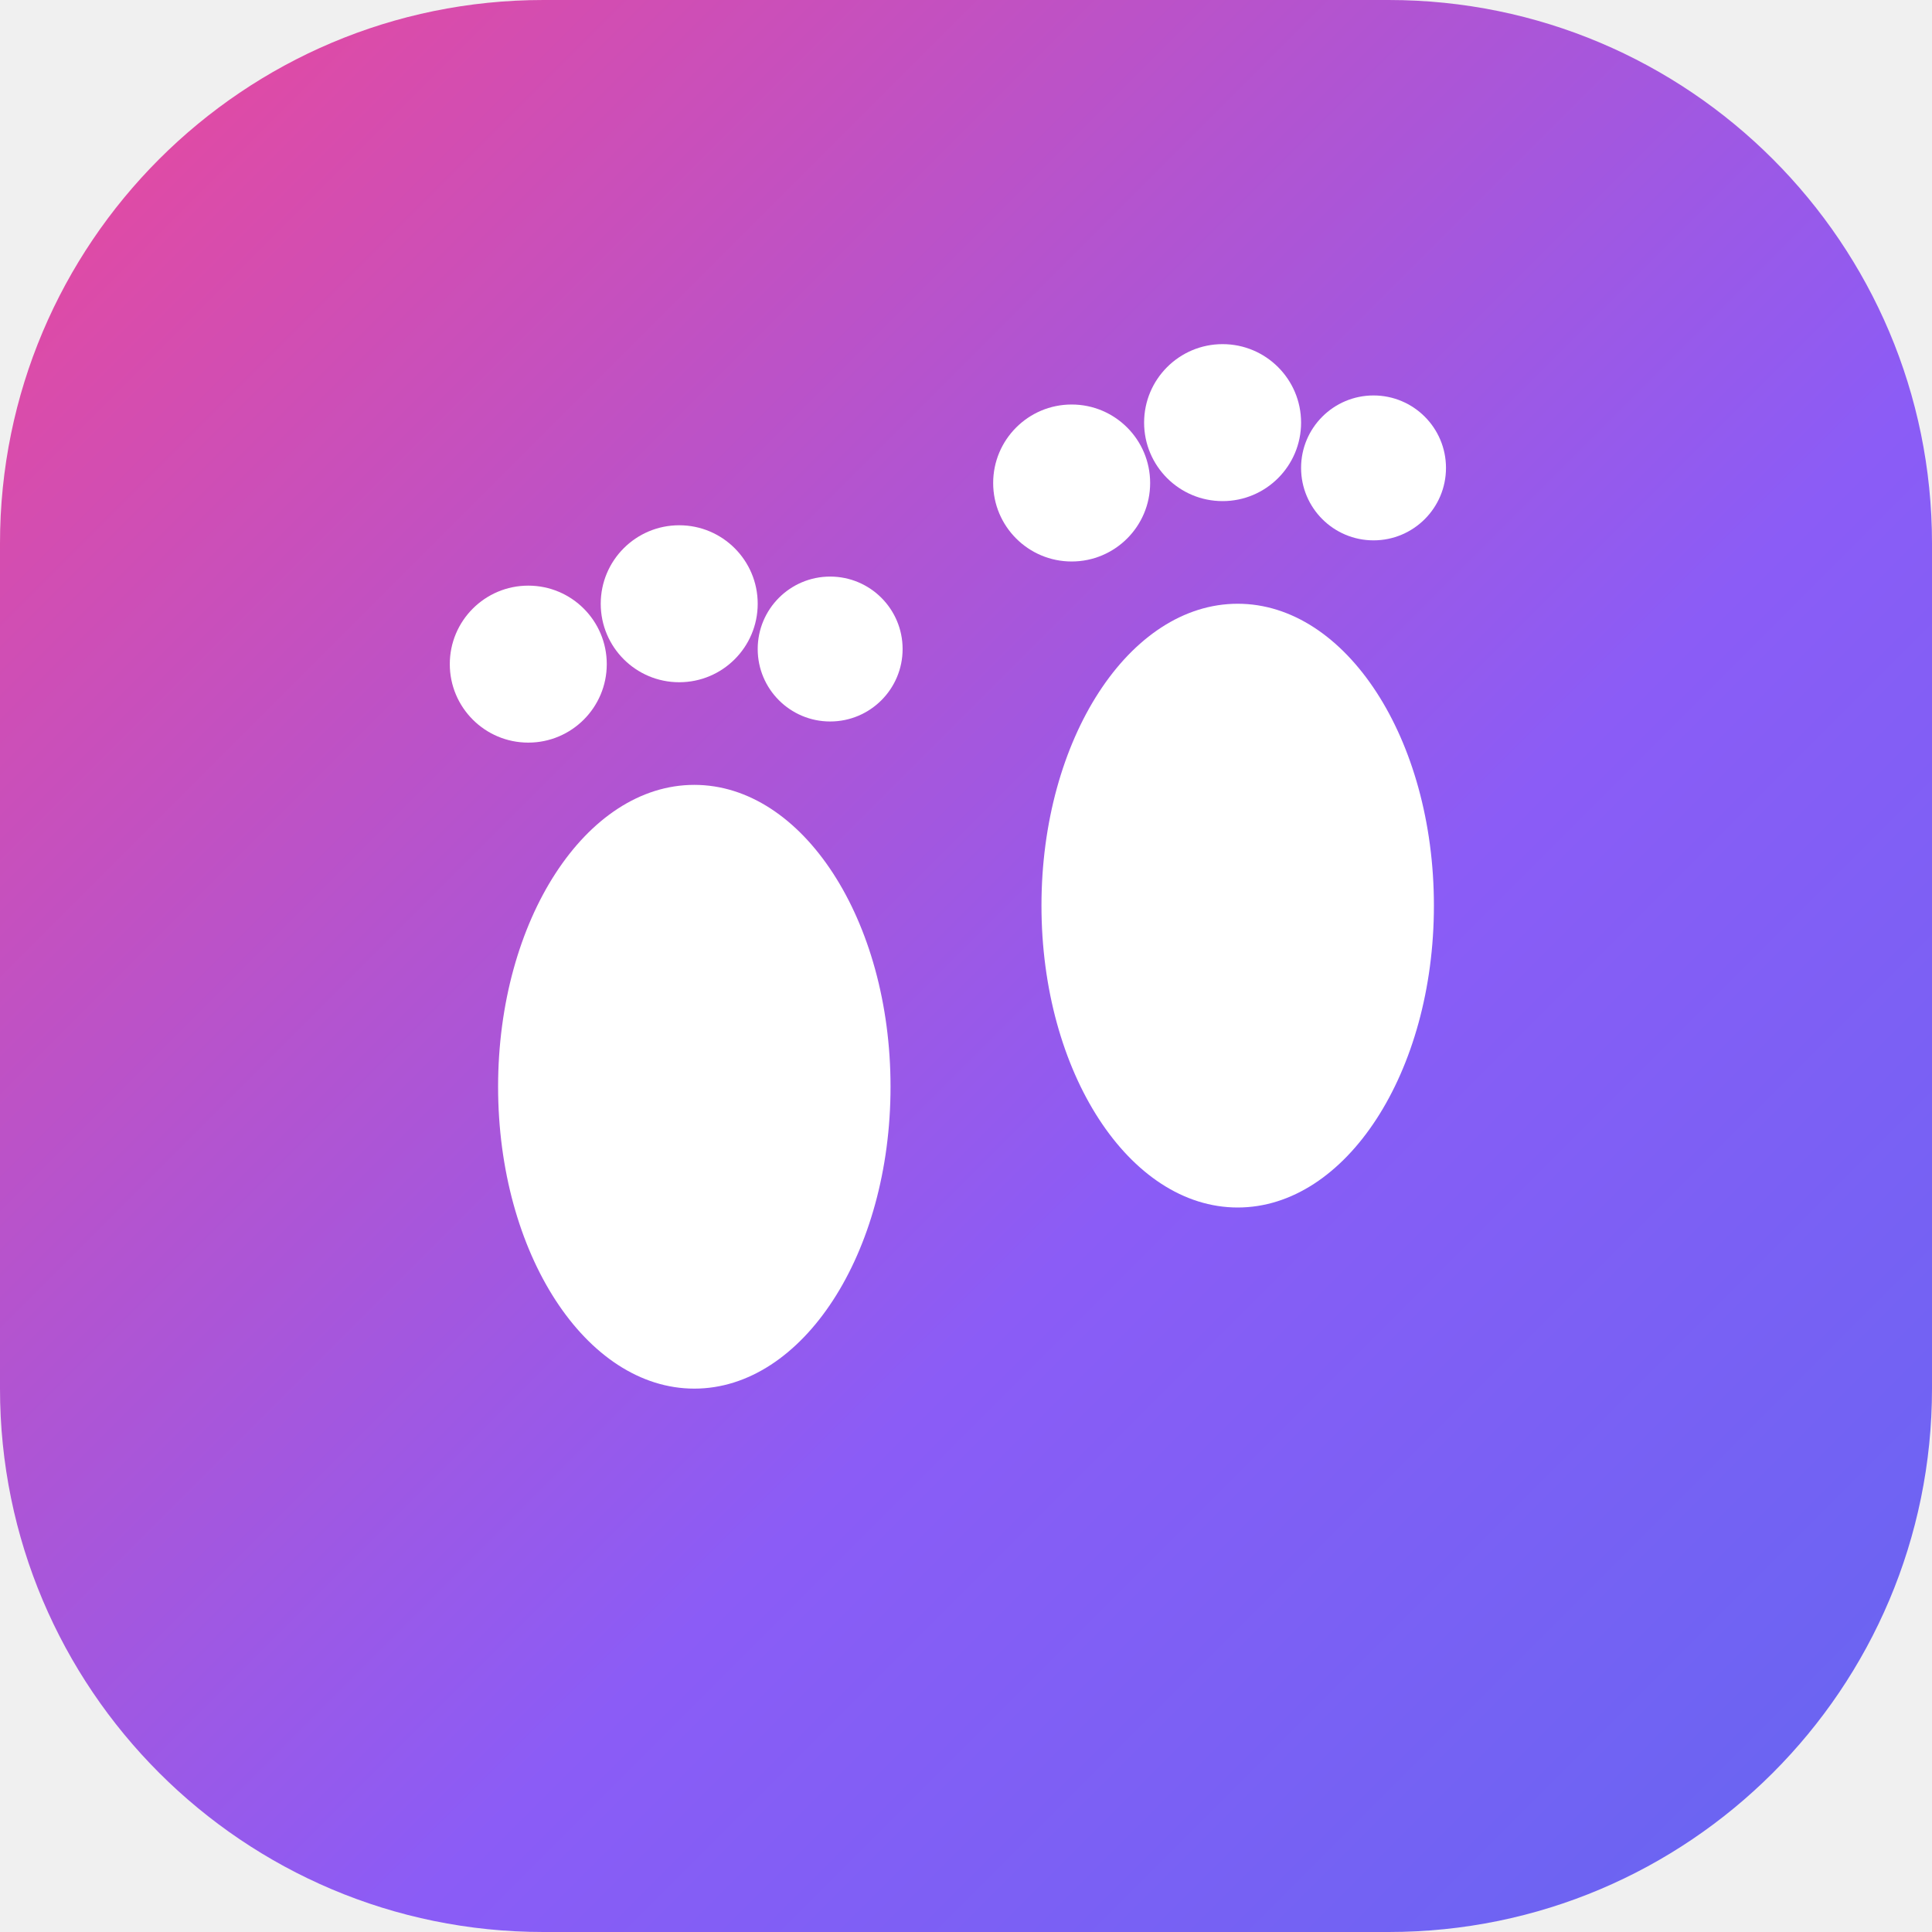
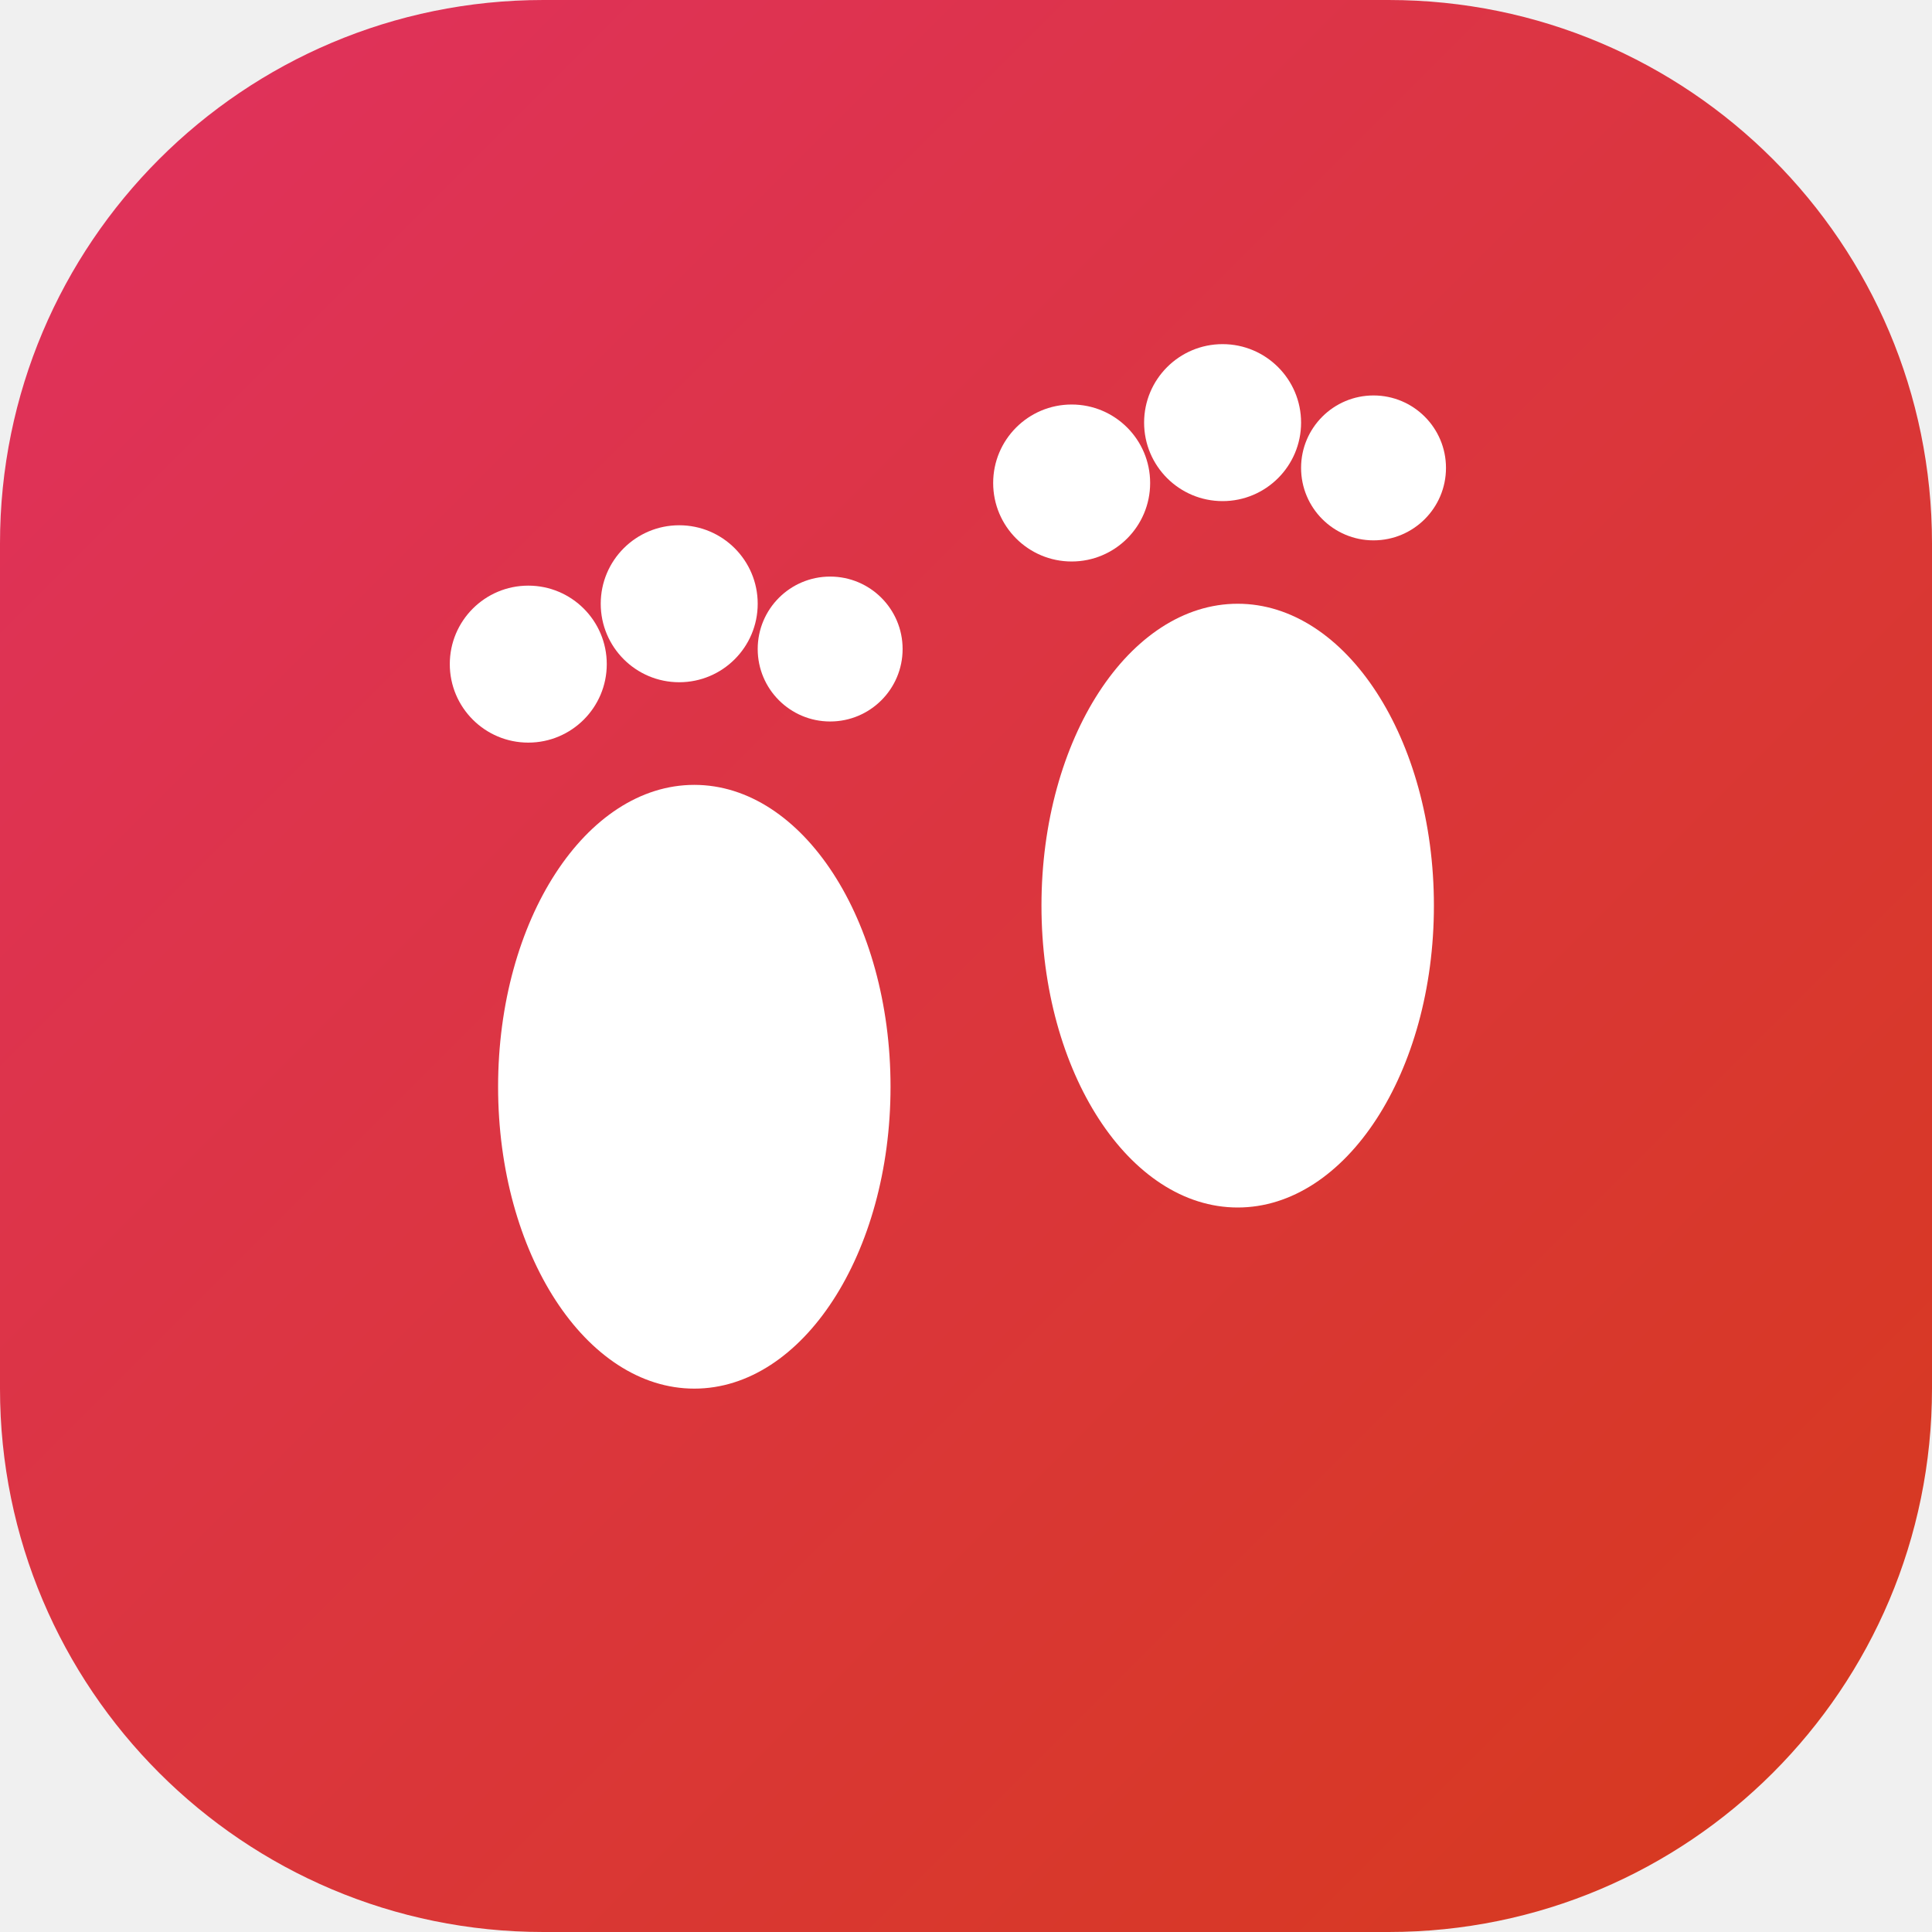
<svg xmlns="http://www.w3.org/2000/svg" viewBox="0 0 64 64">
  <defs>
    <linearGradient id="g" x1="0" y1="0" x2="1" y2="1">
-       <stop offset="0" stop-color="#ec4899" />
-       <stop offset=".6" stop-color="#8b5cf6" />
-       <stop offset="1" stop-color="#6366f1" />
+       <stop offset="0" stop-color="#e0315f" />
+       <stop offset="1" stop-color="#d63a1c" />
    </linearGradient>
  </defs>
  <rect width="64" height="64" rx="18" fill="url(#g)" />
  <g fill="#fff">
    <ellipse cx="23" cy="36" rx="6.5" ry="10" />
    <circle cx="17.5" cy="22" r="2.6" />
    <circle cx="22.5" cy="20" r="2.6" />
    <circle cx="27.5" cy="21.5" r="2.4" />
    <ellipse cx="41" cy="30" rx="6.5" ry="10" />
    <circle cx="35.5" cy="16" r="2.6" />
    <circle cx="40.5" cy="14" r="2.6" />
    <circle cx="45.5" cy="15.5" r="2.4" />
  </g>
</svg>
